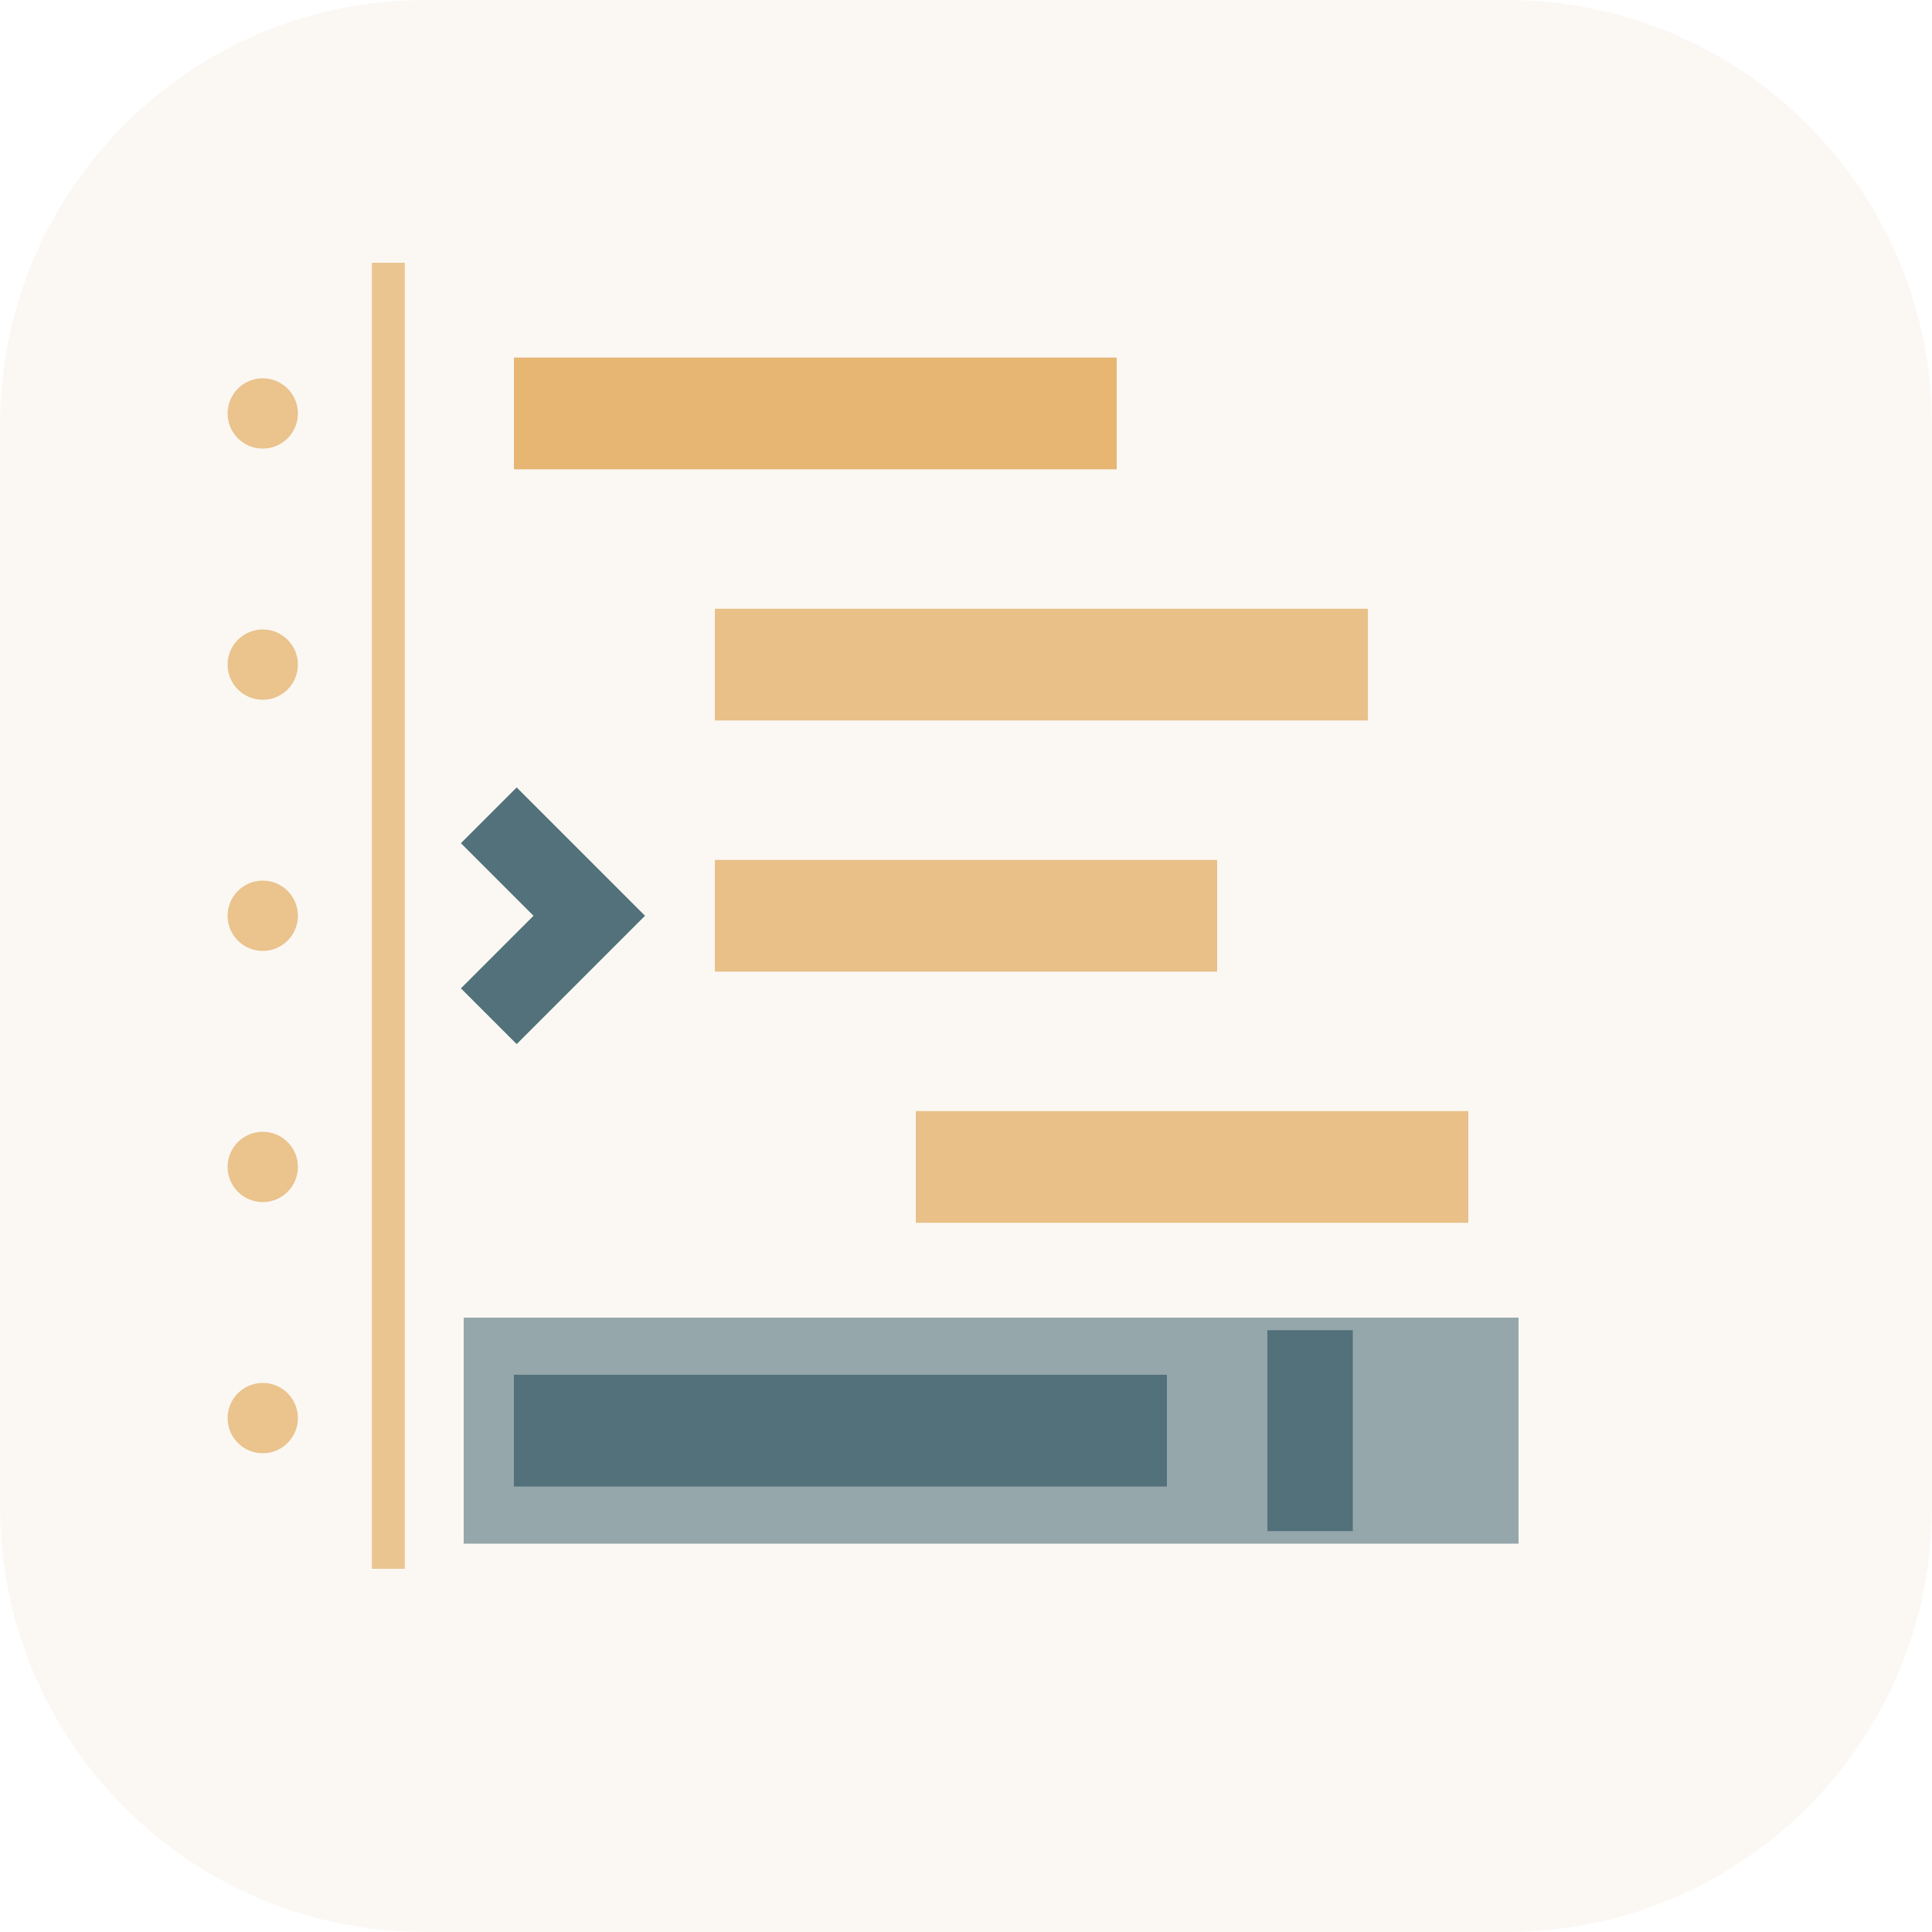
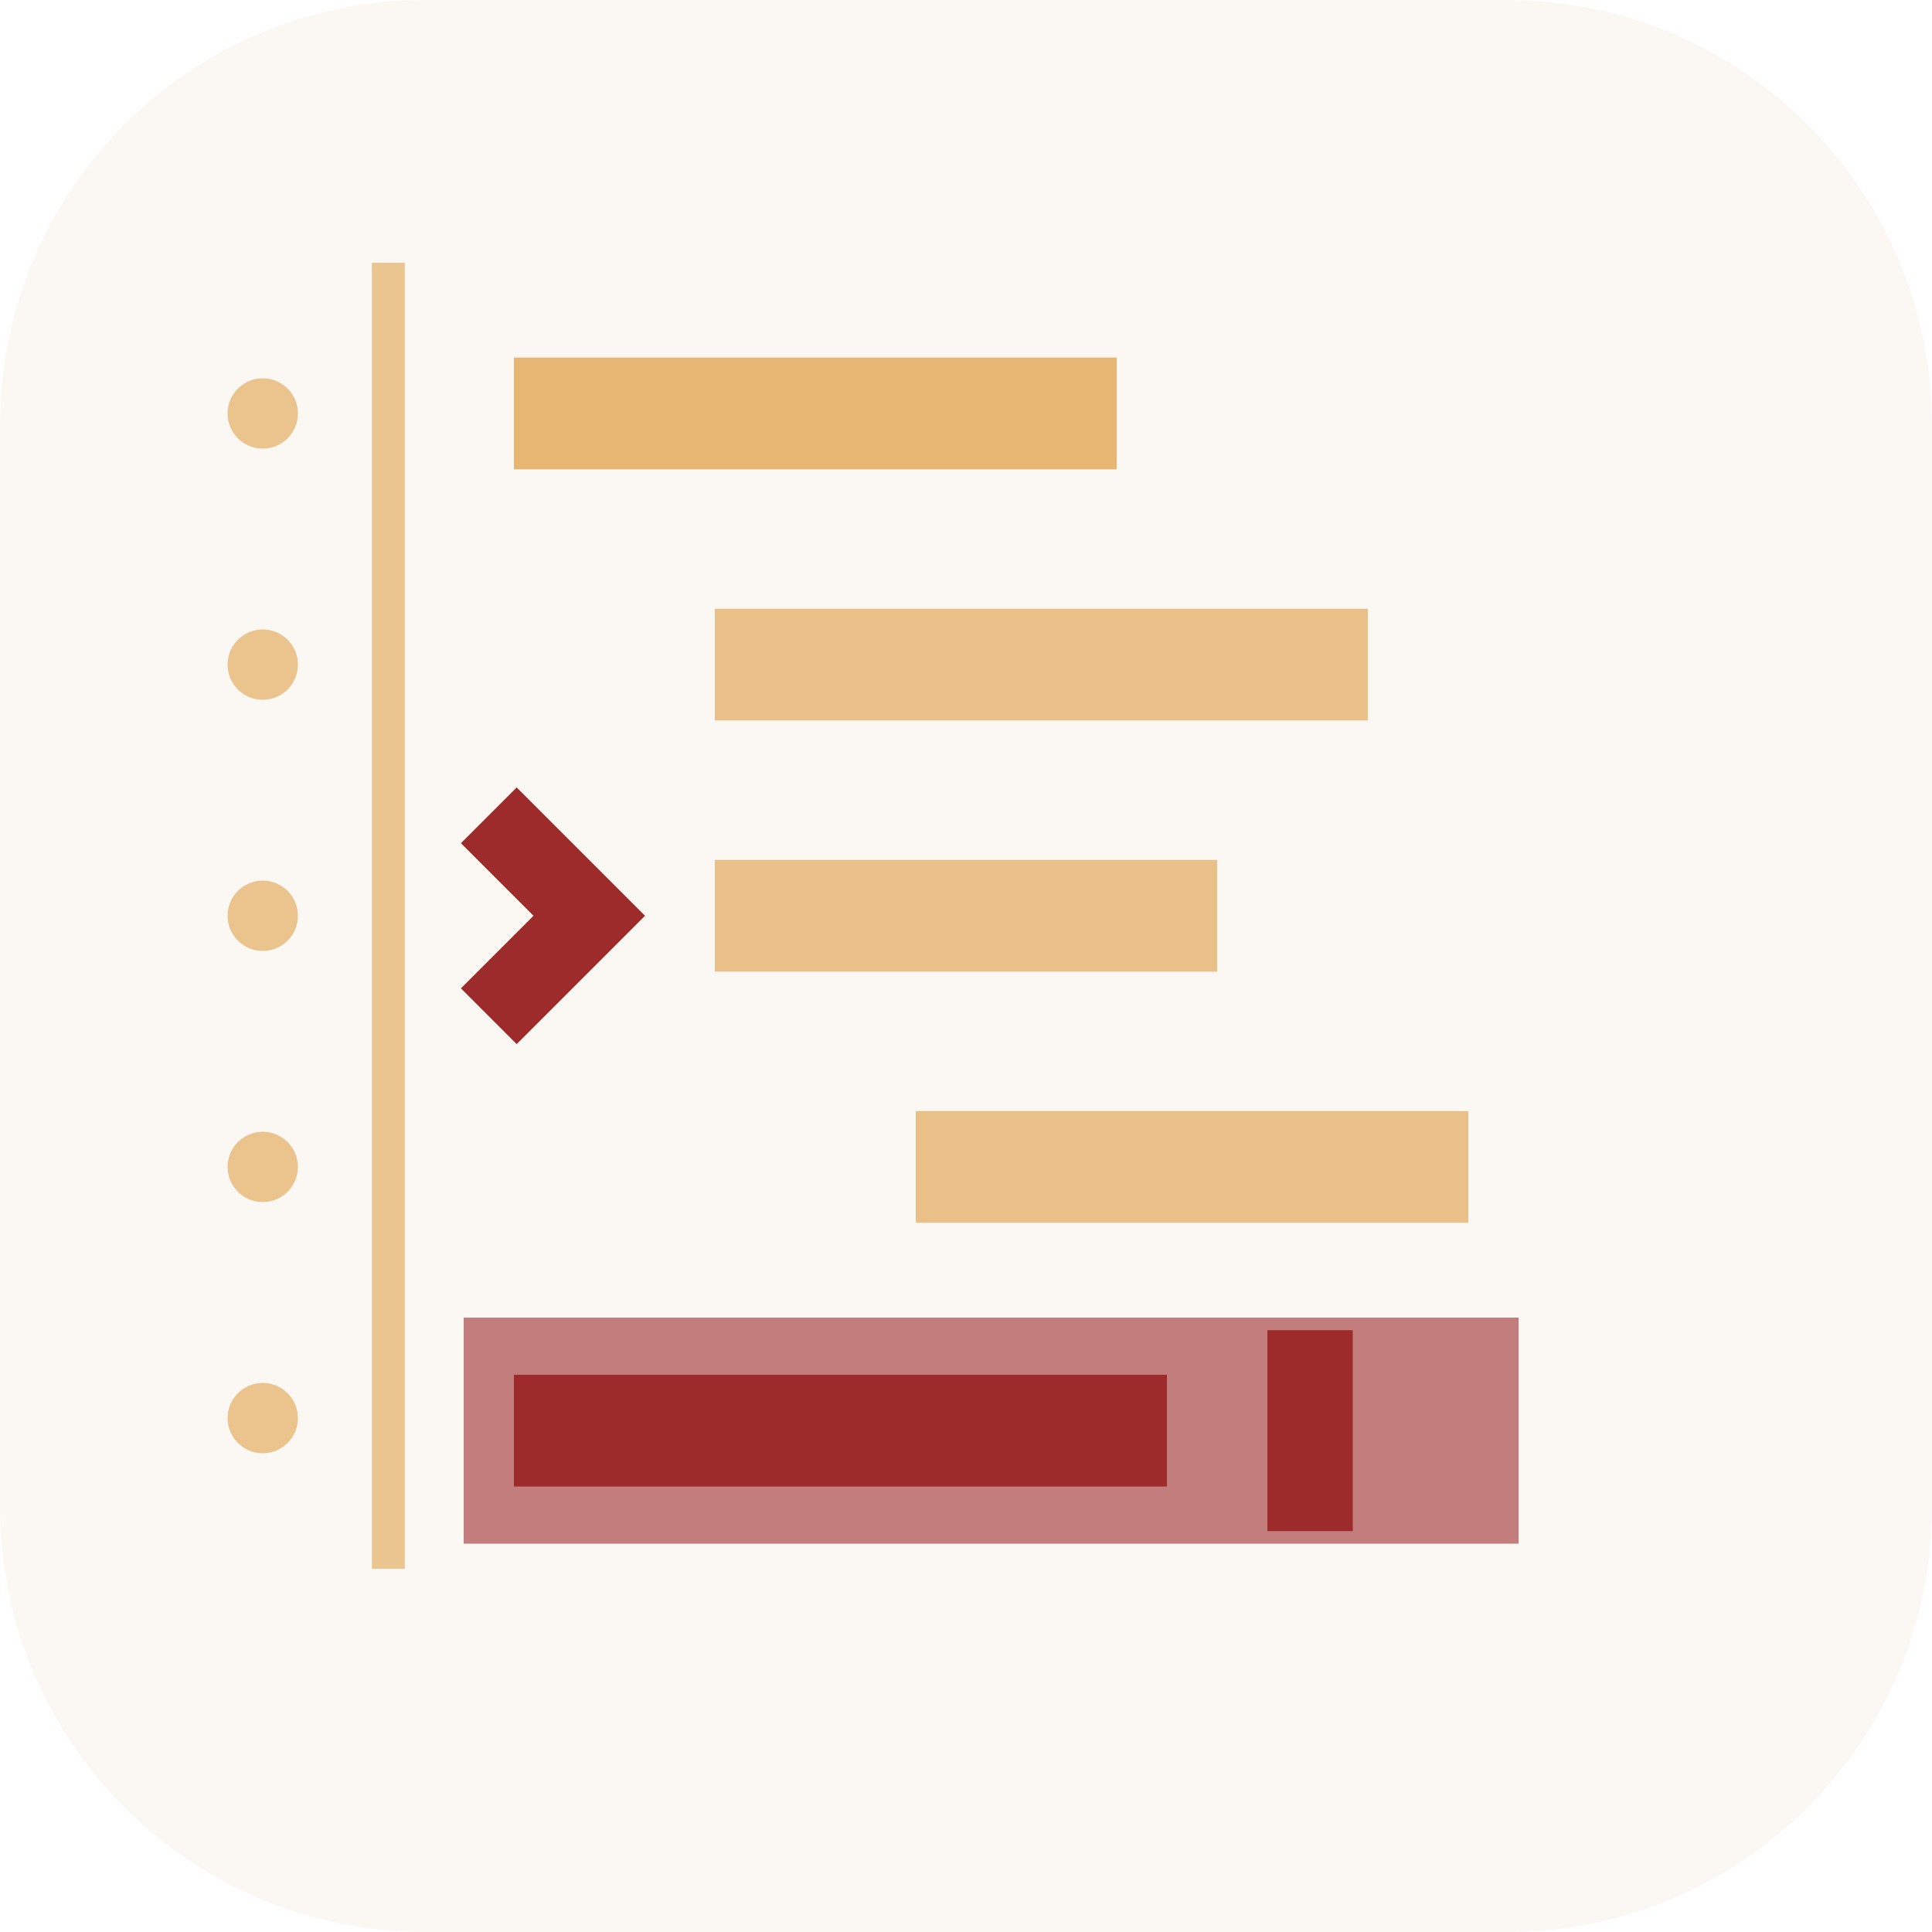
<svg xmlns="http://www.w3.org/2000/svg" viewBox="0 0 100 100" fill="none" role="img" aria-label="Introduction to Python">
  <rect x="0" y="0" width="100" height="100" rx="22" fill="#fbf8f4" />
  <g transform="translate(50,50) scale(1.3) translate(-50,-50)">
    <g fill="#e4b169" opacity="0.74">
      <circle cx="22" cy="28" r="1.4" />
      <circle cx="22" cy="38" r="1.4" />
      <circle cx="22" cy="48" r="1.4" />
      <circle cx="22" cy="58" r="1.4" />
      <circle cx="22" cy="68" r="1.4" />
    </g>
    <path d="M27 22 L27 74" stroke="#e4b169" stroke-width="1.31" opacity="0.72" />
    <g stroke="#e4b169" stroke-width="4.45">
      <path d="M32 28 L56 28" opacity="0.93" />
      <path d="M40 38 L66 38" opacity="0.78" />
      <path d="M40 48 L60 48" opacity="0.78" />
      <path d="M48 58 L70 58" opacity="0.78" />
    </g>
-     <rect x="30" y="64" width="42" height="9" fill="#52717a" opacity="0.60" />
-     <path d="M32 68.5 L58 68.5" stroke="#52717a" stroke-width="4.45" />
-     <rect x="62" y="64.5" width="3.4" height="8" fill="#52717a" />
-     <path d="M31 44 L35 48 L31 52" stroke="#52717a" stroke-width="3.14" />
+     <rect x="30" y="64" width="42" height="9" fill="#9E2B2B" opacity="0.60" />
+     <path d="M32 68.5 L58 68.5" stroke="#9E2B2B" stroke-width="4.45" />
+     <rect x="62" y="64.5" width="3.4" height="8" fill="#9E2B2B" />
+     <path d="M31 44 L35 48 L31 52" stroke="#9E2B2B" stroke-width="3.14" />
  </g>
</svg>
